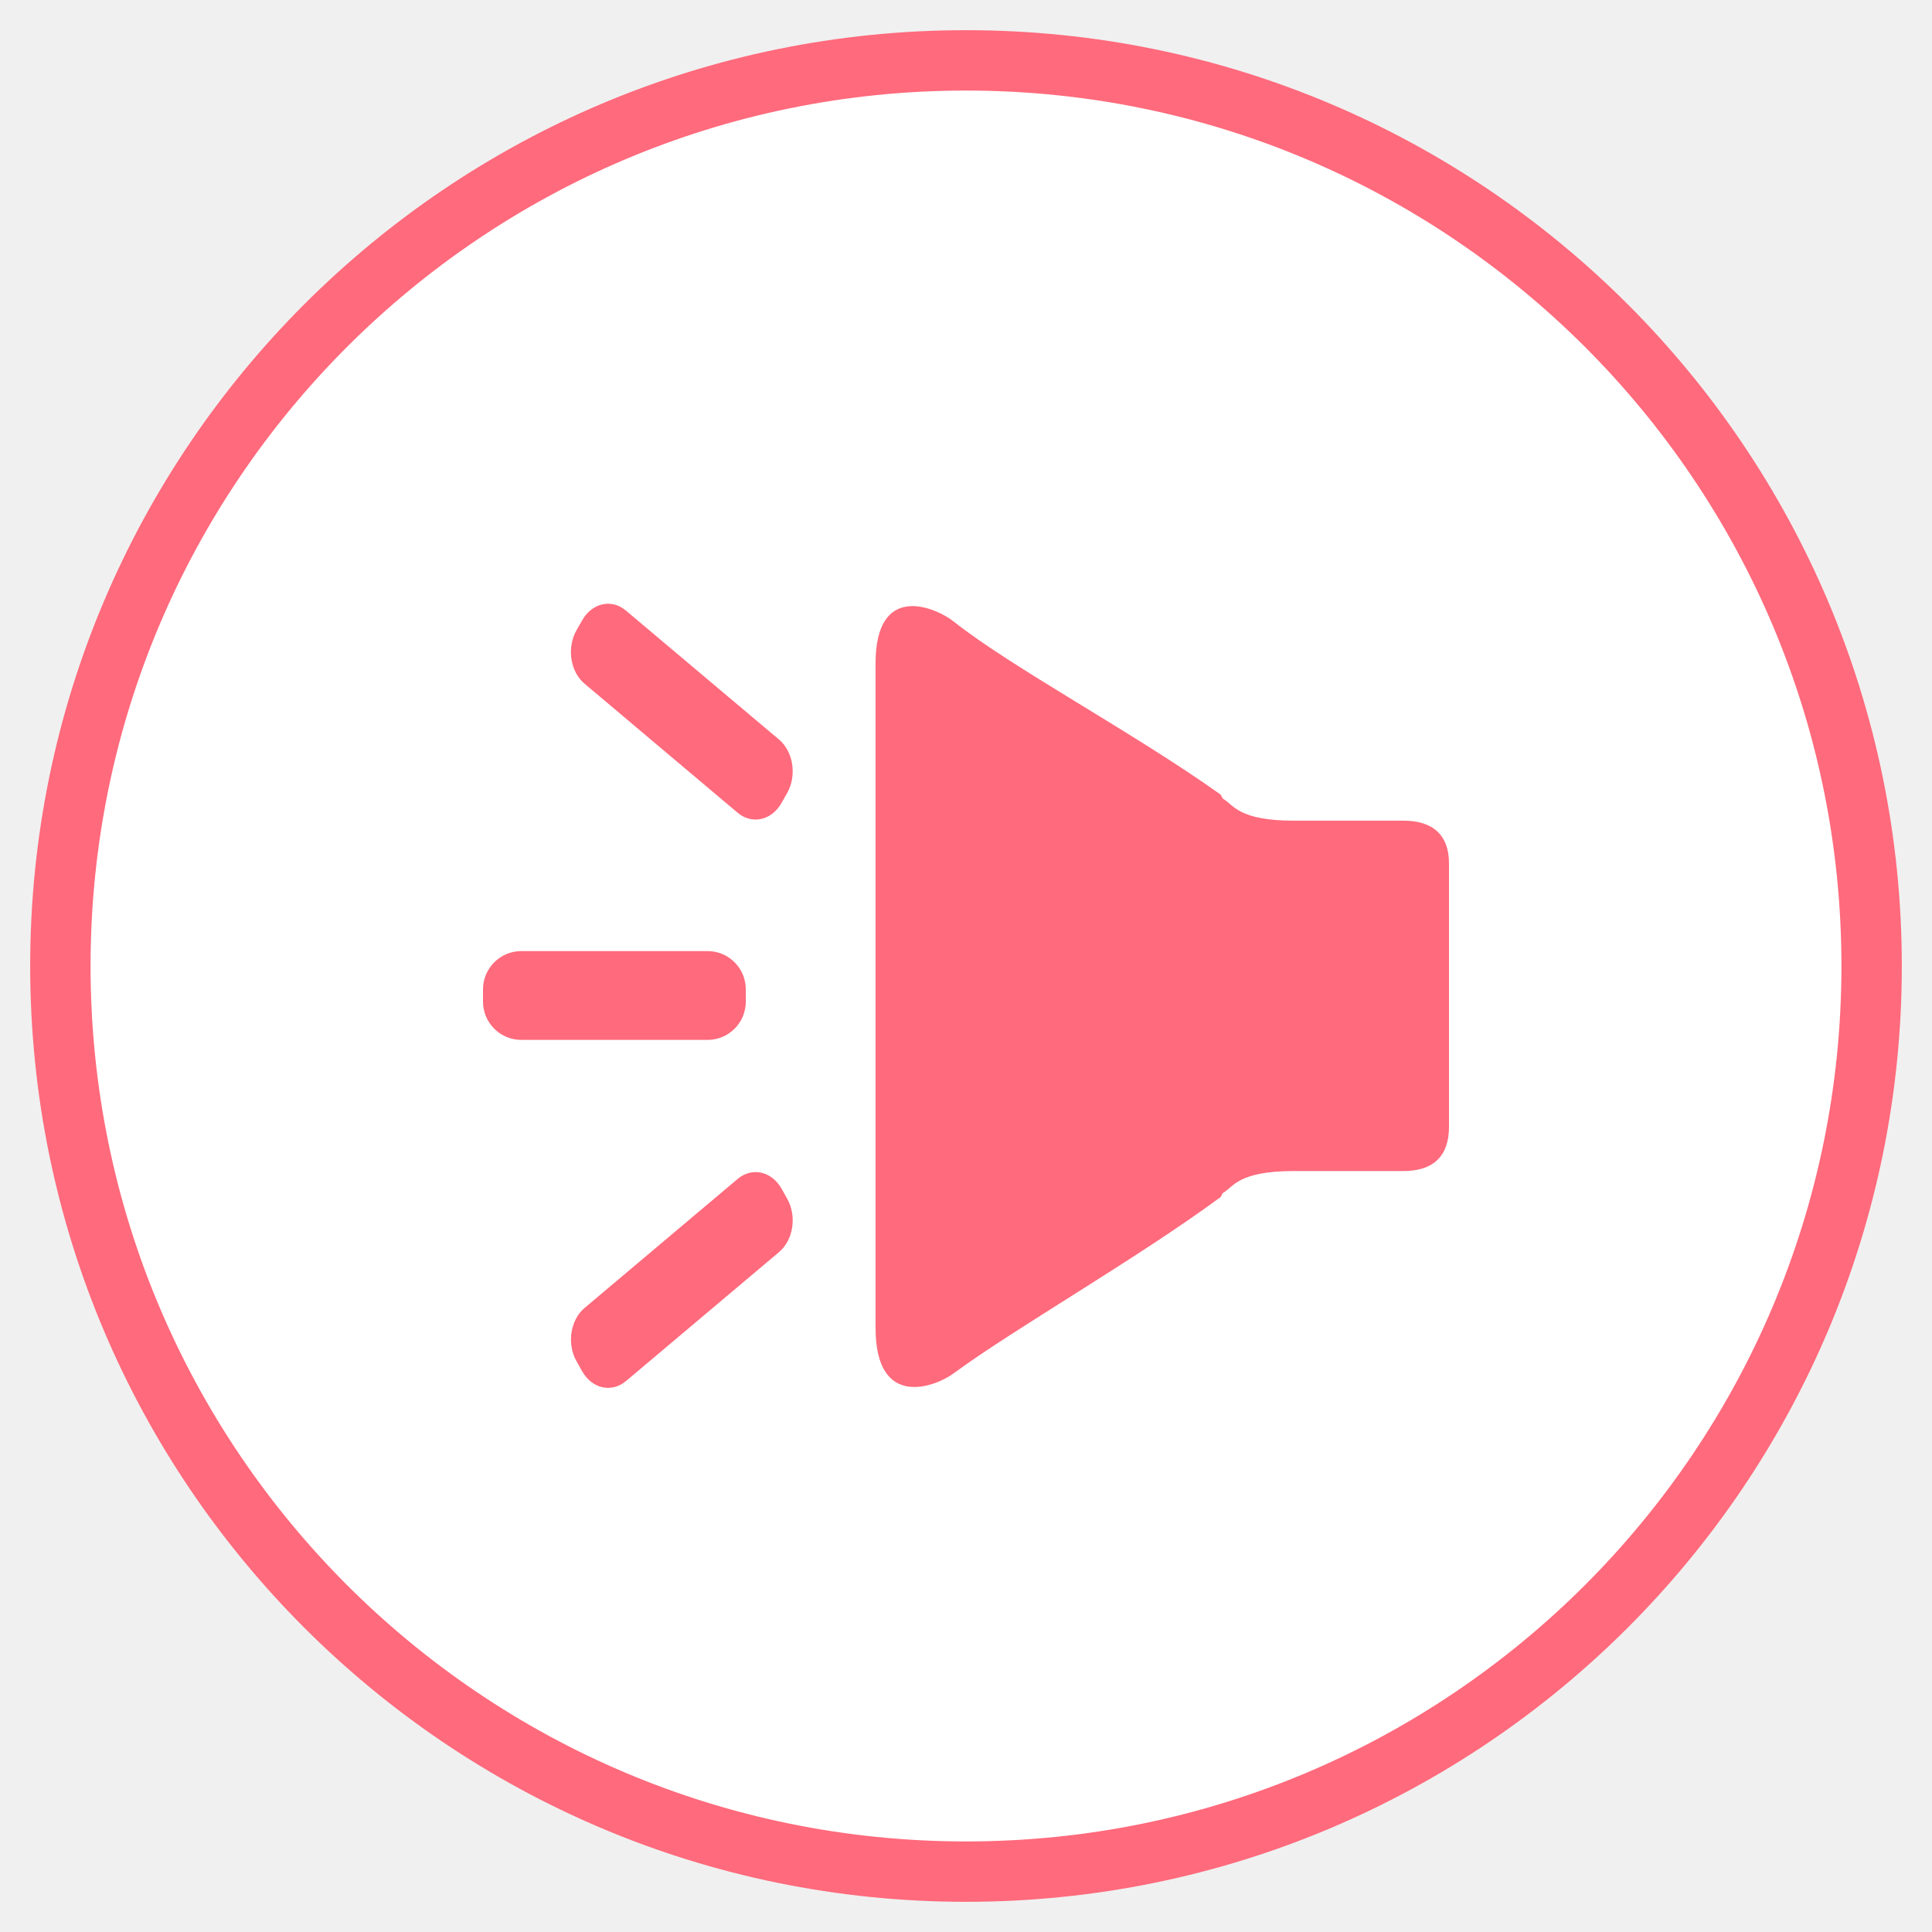
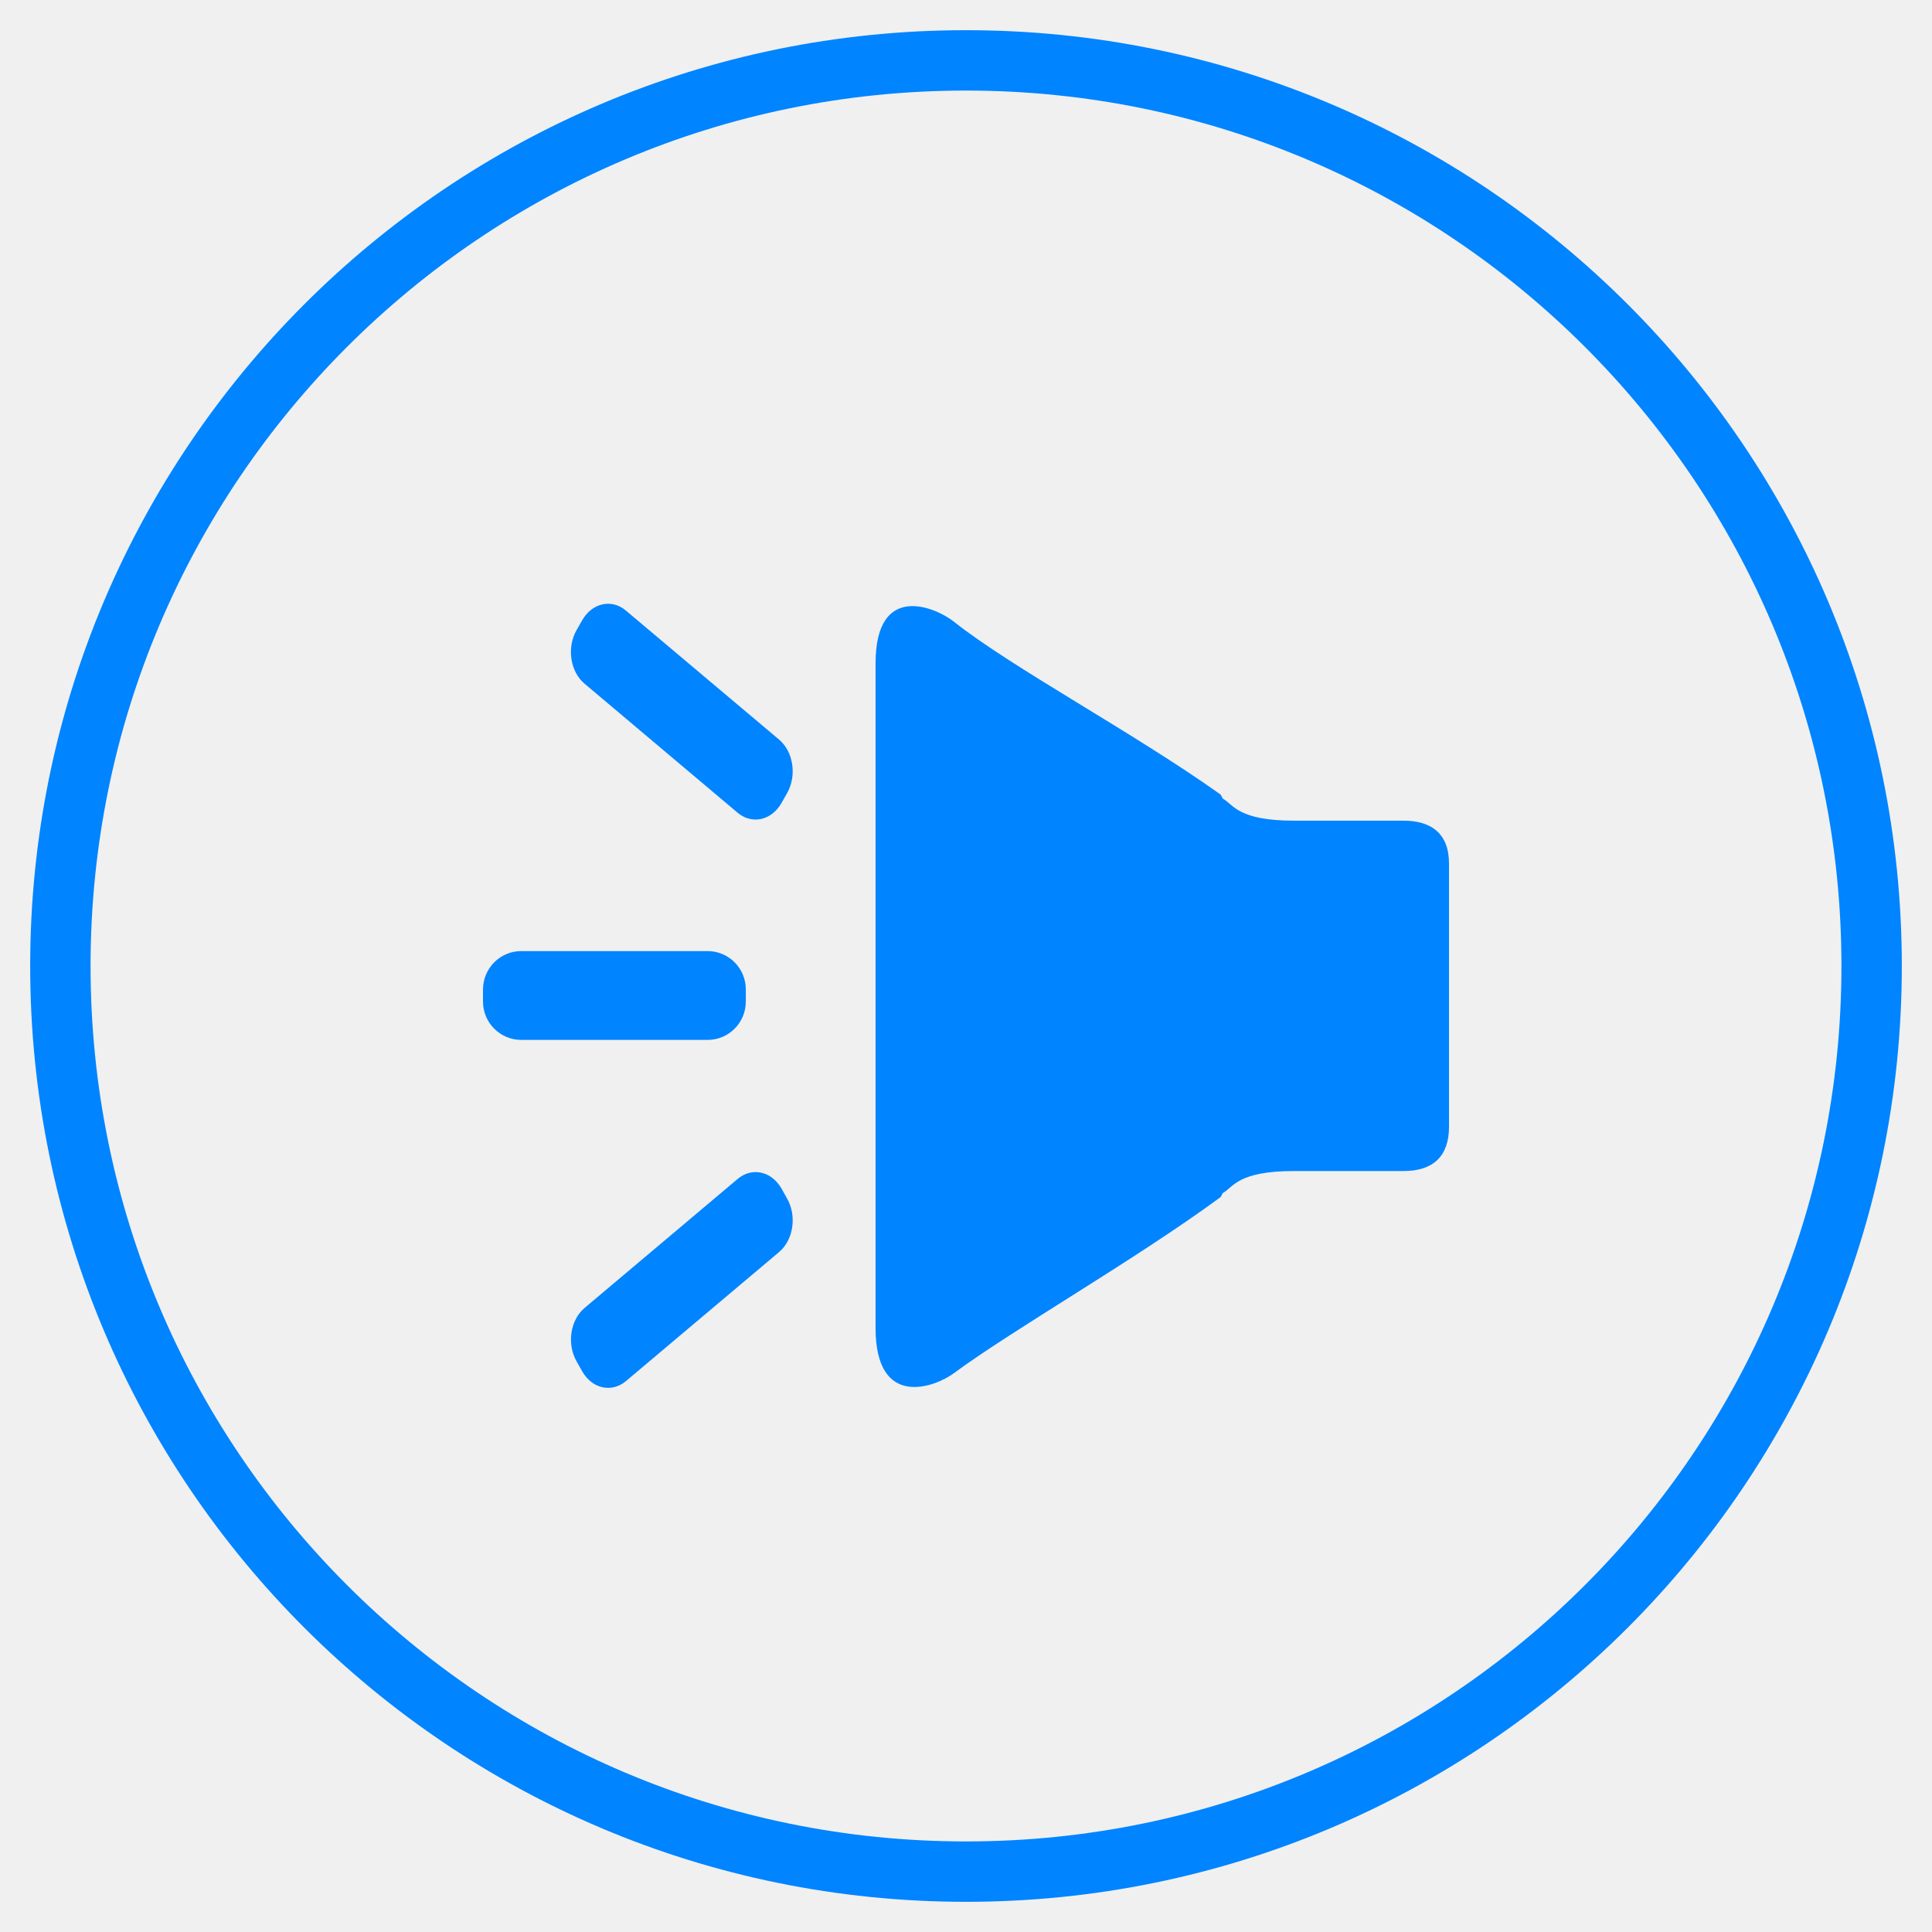
<svg xmlns="http://www.w3.org/2000/svg" width="32px" height="32px" viewBox="0 0 32 32" version="1.1">
  <defs />
-   <g id="首页" stroke="none" stroke-width="1" fill="none" fill-rule="evenodd">
-     <g id="icon" transform="translate(-814, -334)">
-       <g id="Group-4-Copy" transform="translate(815, 335)">
-         <circle id="Oval" stroke="#FF6A7C" fill="#FFFFFF" cx="15" cy="15" r="15" />
-         <path d="M22.366,14.753 L19.28,14.753 C18.93,14.753 18.647,15.038 18.647,15.389 L18.647,15.588 C18.647,15.94 18.93,16.224 19.28,16.224 L22.366,16.224 C22.716,16.224 23,15.94 23,15.588 L23,15.389 C23,15.038 22.716,14.753 22.366,14.753 Z M15.206,9.293 C14.246,10.056 12.237,11.126 10.792,12.154 L10.79,12.155 C10.773,12.165 10.757,12.222 10.74,12.232 C10.569,12.328 10.493,12.593 9.564,12.593 L7.753,12.593 C7.289,12.593 7,12.811 7,13.302 L7,17.663 C7,18.154 7.265,18.396 7.753,18.396 L9.572,18.396 C10.496,18.397 10.571,18.661 10.741,18.757 C10.757,18.766 10.773,18.824 10.79,18.834 L10.792,18.834 C12.192,19.863 14.214,21.016 15.206,21.748 C15.505,21.969 16.498,22.356 16.498,20.993 C16.498,19.389 16.498,11.581 16.498,9.989 C16.498,8.626 15.497,9.062 15.206,9.293 L15.206,9.293 Z M18.056,12.3 C18.22,12.589 18.544,12.661 18.782,12.462 L21.318,10.324 C21.556,10.124 21.615,9.728 21.451,9.438 L21.358,9.275 C21.194,8.986 20.869,8.913 20.633,9.113 L18.096,11.25 C17.859,11.45 17.799,11.847 17.963,12.136 L18.056,12.3 L18.056,12.3 Z M18.781,18.526 C18.544,18.327 18.219,18.399 18.055,18.688 L17.963,18.852 C17.799,19.141 17.859,19.537 18.095,19.737 L20.632,21.875 C20.869,22.074 21.194,22.002 21.357,21.713 L21.45,21.549 C21.614,21.26 21.555,20.864 21.318,20.664 L18.781,18.526 L18.781,18.526 Z" id="Shape" fill="#FF6A7C" fill-rule="nonzero" transform="translate(15, 15.49363) scale(-1, 1) translate(-15, -15.49363) " />
+   <g id="首页-蓝色" stroke="none" stroke-width="1" fill="none" fill-rule="evenodd">
+     <g id="icon-蓝色" transform="translate(-433, -79)" fill="#0084FF" fill-rule="nonzero">
+       <g id="Group-4" transform="translate(434, 80)">
+         <path d="M15,30.5 C6.44,30.5 -0.5,23.56 -0.5,15 C-0.5,6.44 6.44,-0.5 15,-0.5 C23.56,-0.5 30.5,6.44 30.5,15 C30.5,23.56 23.56,30.5 15,30.5 Z M15,29.5 C23.008,29.5 29.5,23.008 29.5,15 C29.5,6.992 23.008,0.5 15,0.5 C6.992,0.5 0.5,6.992 0.5,15 C0.5,23.008 6.992,29.5 15,29.5 Z" id="Oval" />
+         <path d="M22.366,14.753 L19.28,14.753 C18.93,14.753 18.647,15.038 18.647,15.389 L18.647,15.588 C18.647,15.94 18.93,16.224 19.28,16.224 L22.366,16.224 C22.716,16.224 23,15.94 23,15.588 L23,15.389 C23,15.038 22.716,14.753 22.366,14.753 Z M15.206,9.293 C14.246,10.056 12.237,11.126 10.792,12.154 L10.79,12.155 C10.773,12.165 10.757,12.222 10.74,12.232 C10.569,12.328 10.493,12.593 9.564,12.593 L7.753,12.593 C7.289,12.593 7,12.811 7,13.302 L7,17.663 C7,18.154 7.265,18.396 7.753,18.396 L9.572,18.396 C10.496,18.397 10.571,18.661 10.741,18.757 C10.757,18.766 10.773,18.824 10.79,18.834 L10.792,18.834 C12.192,19.863 14.214,21.016 15.206,21.748 C15.505,21.969 16.498,22.356 16.498,20.993 C16.498,19.389 16.498,11.581 16.498,9.989 C16.498,8.626 15.497,9.062 15.206,9.293 L15.206,9.293 Z M18.056,12.3 C18.22,12.589 18.544,12.661 18.782,12.462 L21.318,10.324 C21.556,10.124 21.615,9.728 21.451,9.438 L21.358,9.275 C21.194,8.986 20.869,8.913 20.633,9.113 L18.096,11.25 C17.859,11.45 17.799,11.847 17.963,12.136 L18.056,12.3 L18.056,12.3 Z M18.781,18.526 C18.544,18.327 18.219,18.399 18.055,18.688 L17.963,18.852 C17.799,19.141 17.859,19.537 18.095,19.737 L20.632,21.875 C20.869,22.074 21.194,22.002 21.357,21.713 L21.45,21.549 C21.614,21.26 21.555,20.864 21.318,20.664 L18.781,18.526 L18.781,18.526 Z" id="Shape" transform="translate(15, 15.49363) scale(-1, 1) translate(-15, -15.49363) " />
      </g>
    </g>
  </g>
</svg>
